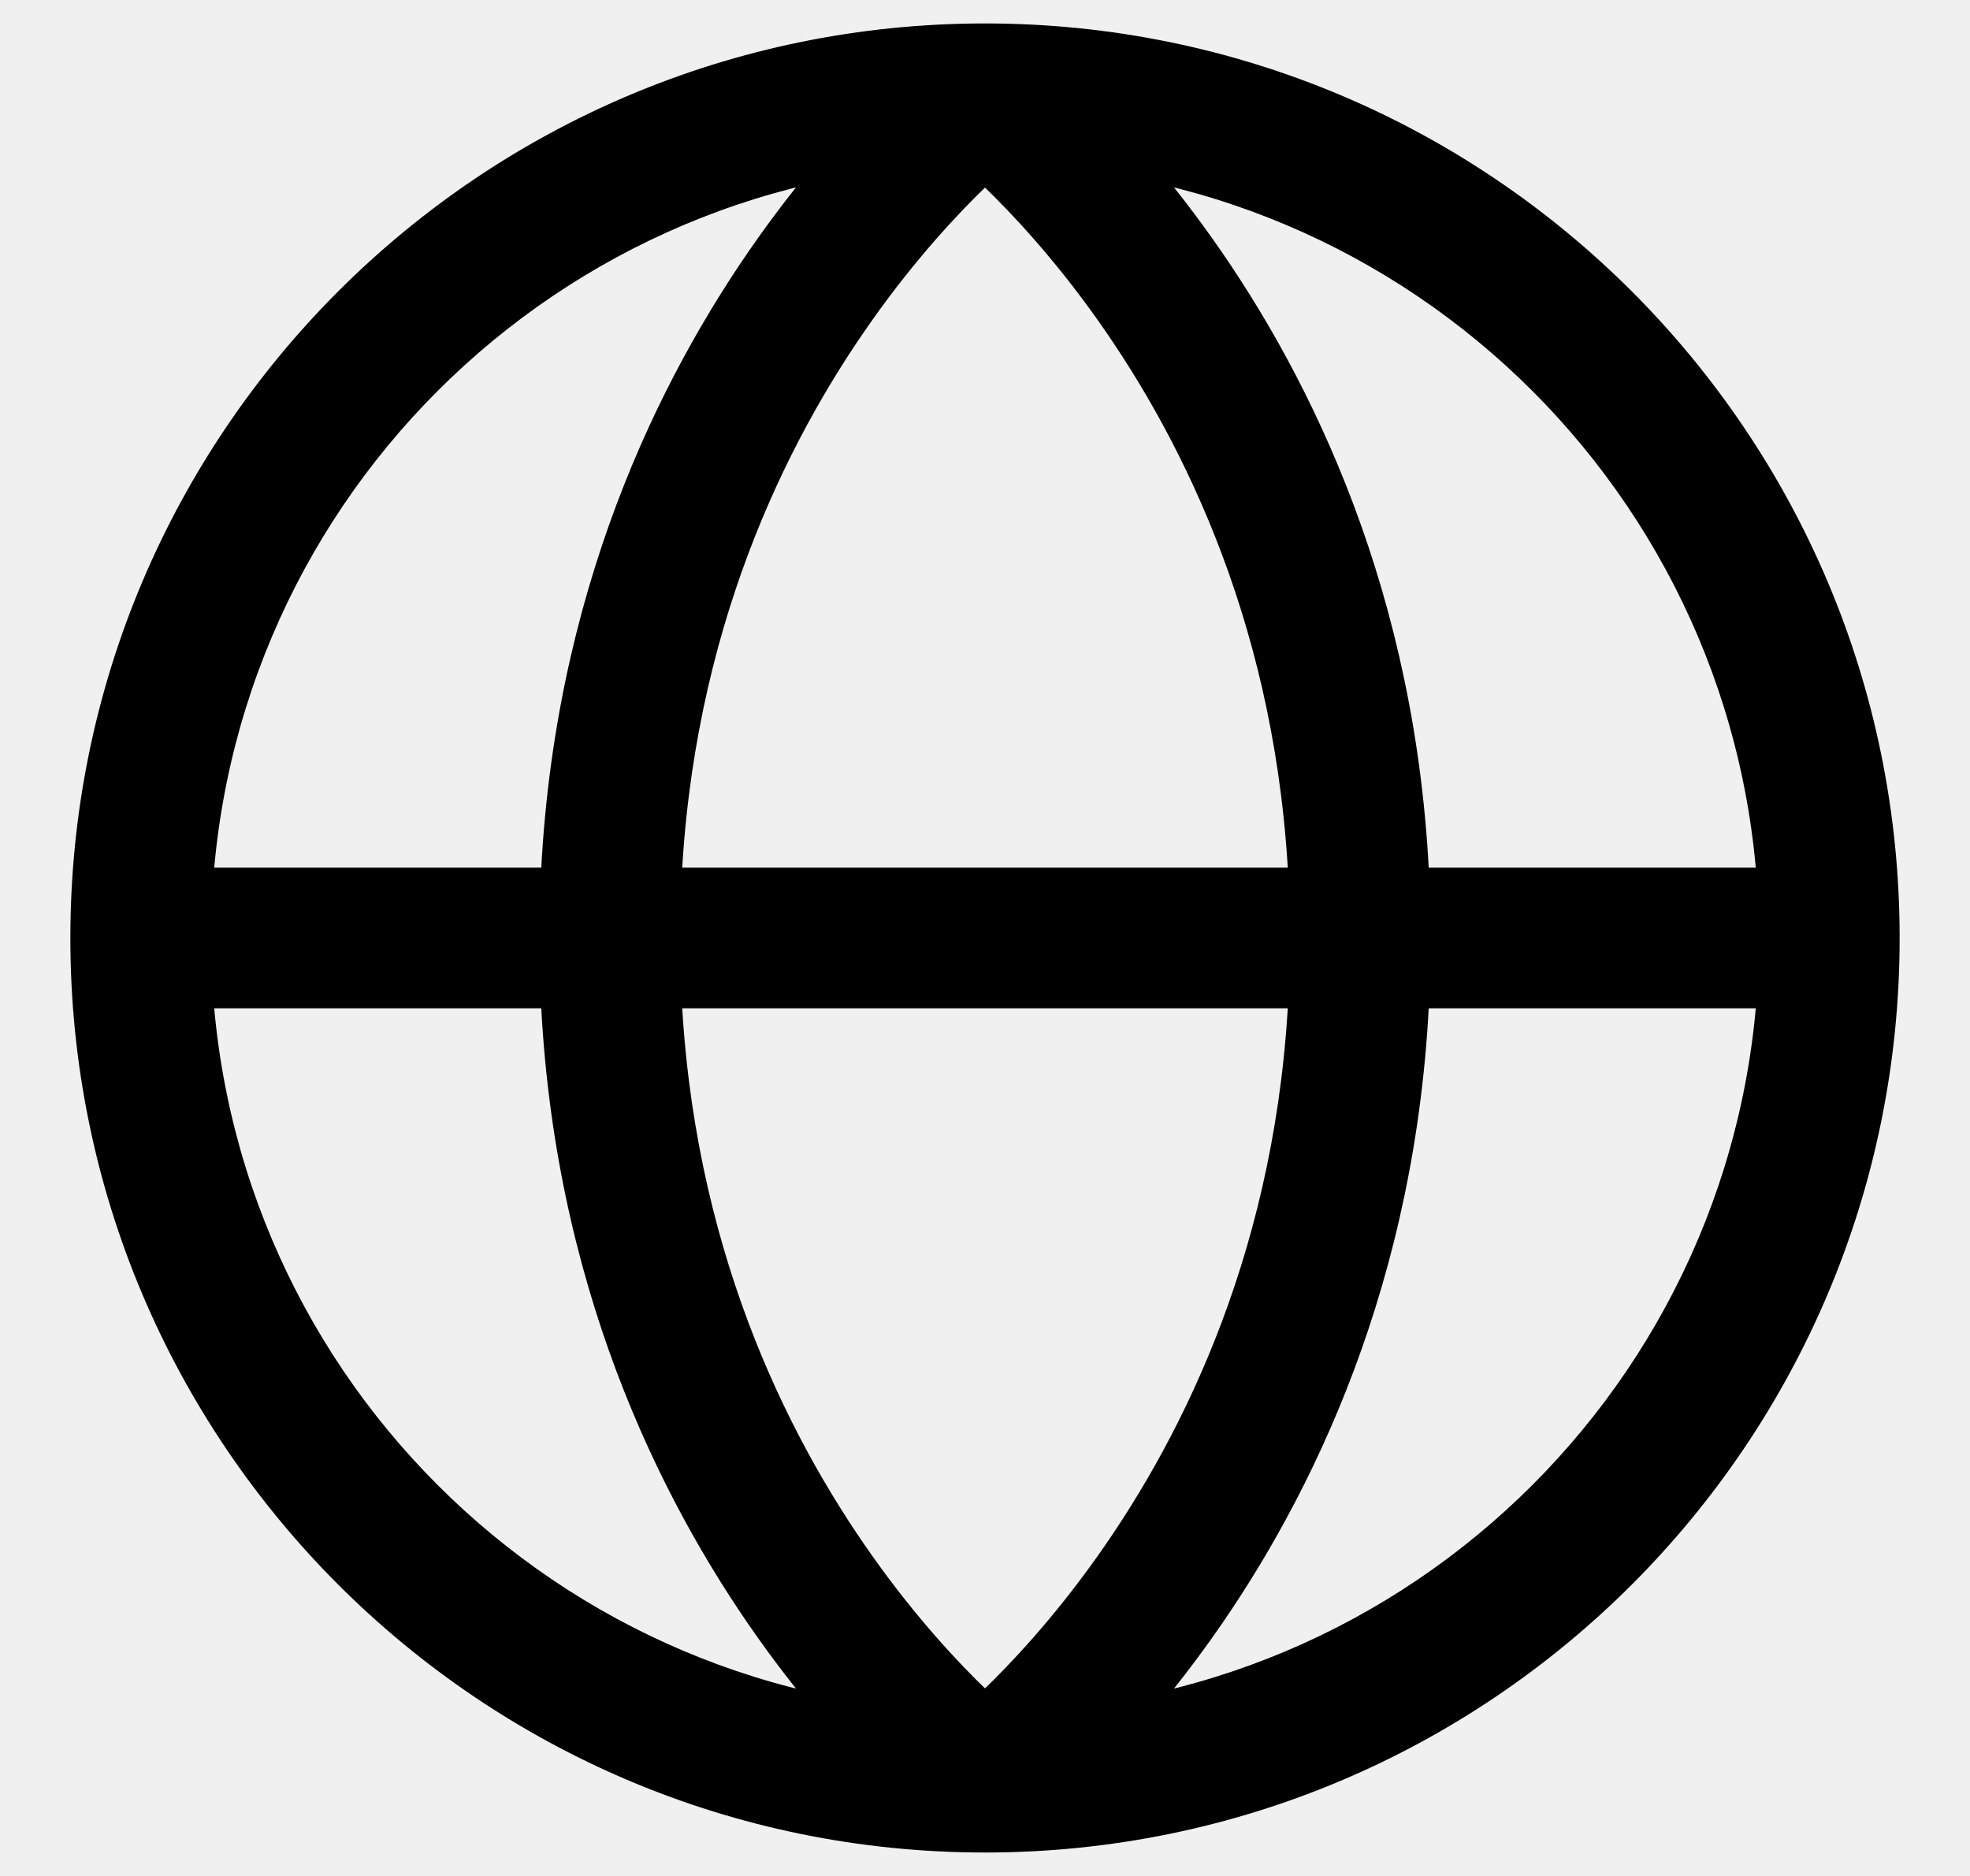
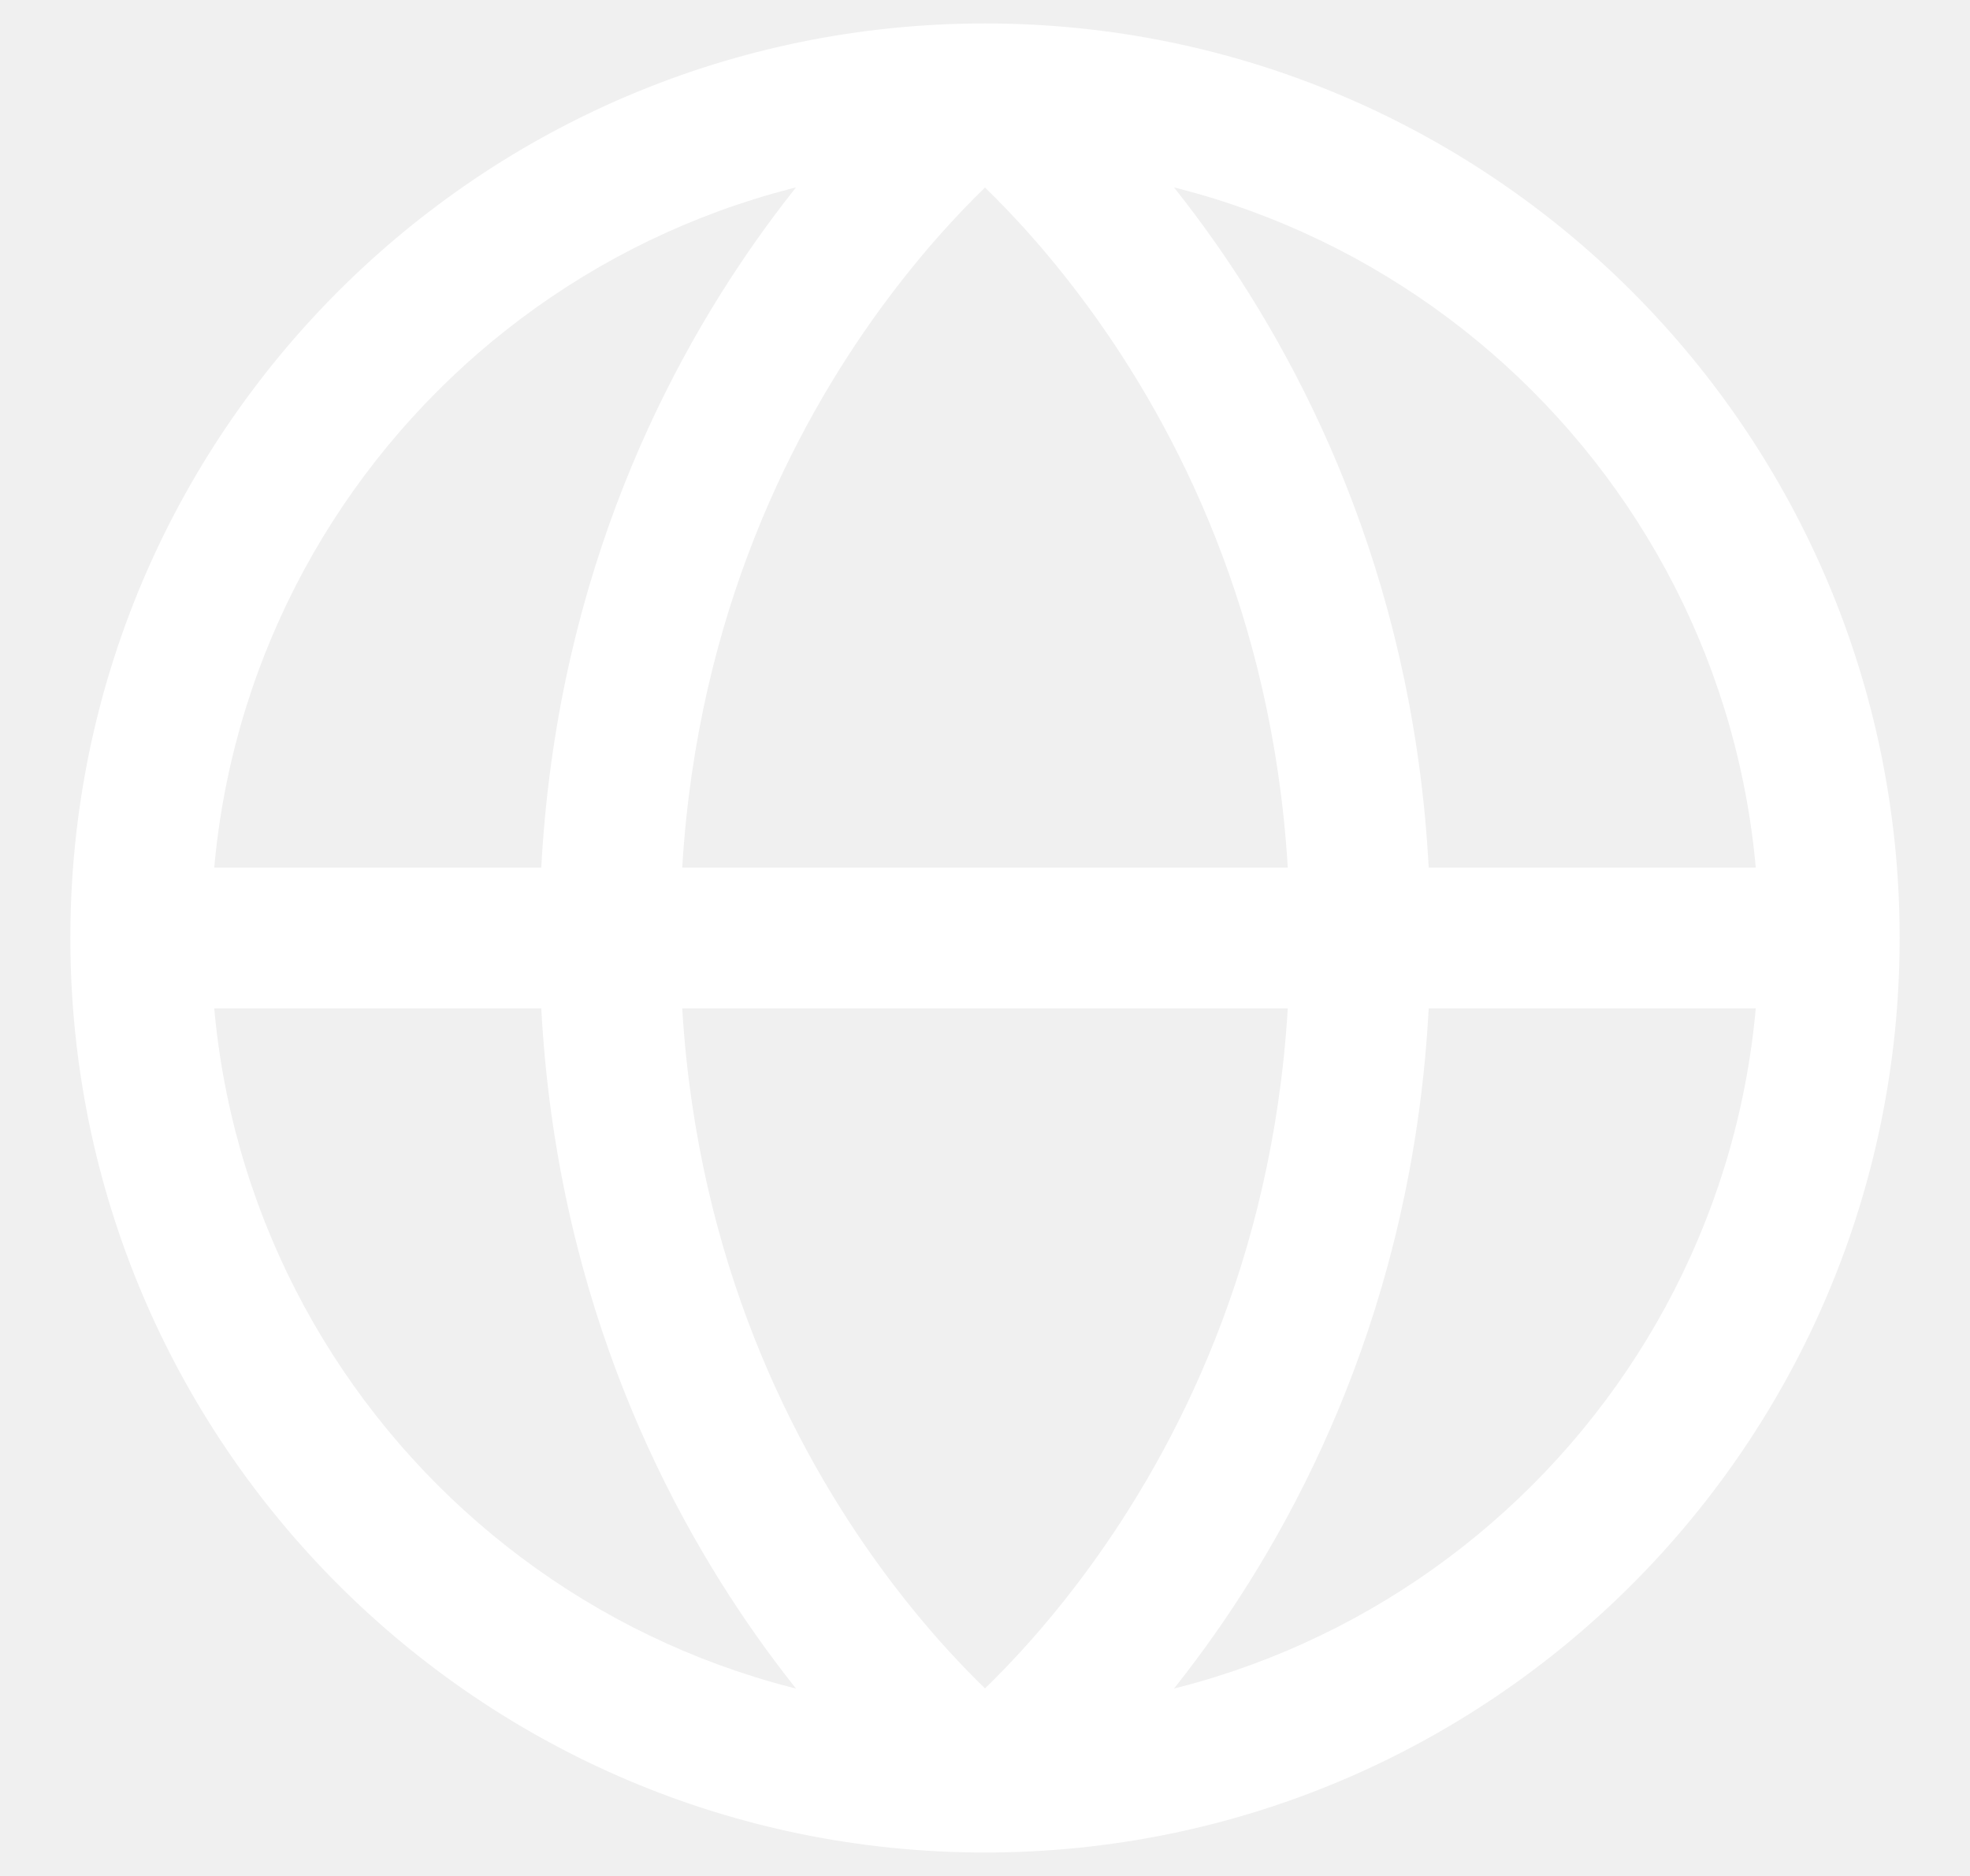
<svg xmlns="http://www.w3.org/2000/svg" width="21" height="20" viewBox="0 0 21 20" fill="none">
-   <path d="M18.75 10C18.75 14.556 15.056 18.25 10.5 18.25V19.75C15.885 19.75 20.25 15.385 20.25 10H18.75ZM10.5 18.25C5.944 18.25 2.25 14.556 2.25 10H0.75C0.75 15.385 5.115 19.75 10.5 19.75V18.25ZM2.25 10C2.25 5.444 5.944 1.75 10.5 1.75V0.25C5.115 0.25 0.75 4.615 0.75 10H2.25ZM10.5 1.75C15.056 1.75 18.75 5.444 18.75 10H20.25C20.25 4.615 15.885 0.25 10.5 0.25V1.75ZM10.5 1C10.05 1.6 10.05 1.6 10.05 1.6C10.049 1.6 10.049 1.599 10.049 1.599C10.049 1.599 10.049 1.599 10.049 1.599C10.048 1.599 10.048 1.599 10.048 1.599C10.049 1.599 10.05 1.6 10.052 1.602C10.057 1.605 10.065 1.612 10.076 1.621C10.099 1.639 10.136 1.669 10.184 1.71C10.28 1.792 10.422 1.92 10.595 2.093C10.941 2.439 11.408 2.964 11.876 3.666C12.811 5.068 13.75 7.176 13.75 10H15.25C15.25 6.824 14.189 4.432 13.124 2.834C12.592 2.036 12.059 1.436 11.655 1.032C11.453 0.83 11.283 0.676 11.16 0.571C11.099 0.519 11.049 0.478 11.013 0.45C10.996 0.435 10.981 0.424 10.971 0.416C10.965 0.412 10.961 0.408 10.957 0.406C10.956 0.404 10.954 0.403 10.953 0.402C10.952 0.402 10.952 0.401 10.951 0.401C10.951 0.401 10.951 0.401 10.951 0.4C10.95 0.4 10.95 0.4 10.5 1ZM13.75 10C13.75 12.824 12.811 14.932 11.876 16.334C11.408 17.036 10.941 17.561 10.595 17.907C10.422 18.08 10.28 18.208 10.184 18.29C10.136 18.331 10.099 18.361 10.076 18.379C10.065 18.388 10.057 18.395 10.052 18.398C10.05 18.4 10.049 18.401 10.048 18.401C10.048 18.401 10.048 18.401 10.049 18.401C10.049 18.401 10.049 18.401 10.049 18.401C10.049 18.401 10.049 18.4 10.05 18.4C10.05 18.4 10.05 18.4 10.5 19C10.95 19.6 10.95 19.6 10.951 19.599C10.951 19.599 10.951 19.599 10.951 19.599C10.952 19.599 10.952 19.598 10.953 19.598C10.954 19.597 10.956 19.596 10.957 19.594C10.961 19.592 10.965 19.588 10.971 19.584C10.981 19.576 10.996 19.565 11.013 19.55C11.049 19.522 11.099 19.481 11.16 19.429C11.283 19.324 11.453 19.17 11.655 18.968C12.059 18.564 12.592 17.964 13.124 17.166C14.189 15.568 15.25 13.176 15.25 10H13.75ZM10.5 19C10.95 18.4 10.95 18.4 10.95 18.4C10.951 18.4 10.951 18.401 10.951 18.401C10.951 18.401 10.951 18.401 10.951 18.401C10.952 18.401 10.952 18.401 10.952 18.401C10.951 18.401 10.95 18.4 10.948 18.398C10.943 18.395 10.935 18.388 10.924 18.379C10.901 18.361 10.864 18.331 10.816 18.29C10.72 18.208 10.578 18.08 10.405 17.907C10.059 17.561 9.592 17.036 9.124 16.334C8.189 14.932 7.25 12.824 7.25 10H5.75C5.75 13.176 6.811 15.568 7.876 17.166C8.408 17.964 8.941 18.564 9.345 18.968C9.547 19.17 9.717 19.324 9.84 19.429C9.901 19.481 9.951 19.522 9.987 19.55C10.004 19.565 10.019 19.576 10.029 19.584C10.035 19.588 10.039 19.592 10.043 19.594C10.044 19.596 10.046 19.597 10.047 19.598C10.048 19.598 10.048 19.599 10.049 19.599C10.049 19.599 10.049 19.599 10.049 19.599C10.05 19.6 10.05 19.6 10.5 19ZM7.25 10C7.25 7.176 8.189 5.068 9.124 3.666C9.592 2.964 10.059 2.439 10.405 2.093C10.578 1.92 10.72 1.792 10.816 1.71C10.864 1.669 10.901 1.639 10.924 1.621C10.935 1.612 10.943 1.605 10.948 1.602C10.95 1.6 10.951 1.599 10.952 1.599C10.952 1.599 10.952 1.599 10.951 1.599C10.951 1.599 10.951 1.599 10.951 1.599C10.951 1.599 10.951 1.6 10.95 1.6C10.95 1.6 10.95 1.6 10.5 1C10.05 0.4 10.05 0.4 10.049 0.4C10.049 0.401 10.049 0.401 10.049 0.401C10.048 0.401 10.048 0.402 10.047 0.402C10.046 0.403 10.044 0.404 10.043 0.406C10.039 0.408 10.035 0.412 10.029 0.416C10.019 0.424 10.004 0.435 9.987 0.45C9.951 0.478 9.901 0.519 9.84 0.571C9.717 0.676 9.547 0.83 9.345 1.032C8.941 1.436 8.408 2.036 7.876 2.834C6.811 4.432 5.75 6.824 5.75 10H7.25ZM19.5 9.25H1.5V10.75H19.5V9.25Z" fill="black" />
+   <path d="M18.75 10C18.75 14.556 15.056 18.25 10.5 18.25V19.75C15.885 19.75 20.25 15.385 20.25 10H18.75ZM10.5 18.25C5.944 18.25 2.25 14.556 2.25 10H0.75C0.75 15.385 5.115 19.75 10.5 19.75V18.25ZM2.25 10C2.25 5.444 5.944 1.75 10.5 1.75V0.25C5.115 0.25 0.75 4.615 0.75 10H2.25ZM10.5 1.75C15.056 1.75 18.75 5.444 18.75 10H20.25C20.25 4.615 15.885 0.25 10.5 0.25V1.75ZM10.5 1C10.05 1.6 10.05 1.6 10.05 1.6C10.049 1.6 10.049 1.599 10.049 1.599C10.049 1.599 10.049 1.599 10.049 1.599C10.048 1.599 10.048 1.599 10.048 1.599C10.049 1.599 10.05 1.6 10.052 1.602C10.057 1.605 10.065 1.612 10.076 1.621C10.099 1.639 10.136 1.669 10.184 1.71C10.28 1.792 10.422 1.92 10.595 2.093C10.941 2.439 11.408 2.964 11.876 3.666C12.811 5.068 13.75 7.176 13.75 10H15.25C15.25 6.824 14.189 4.432 13.124 2.834C12.592 2.036 12.059 1.436 11.655 1.032C11.453 0.83 11.283 0.676 11.16 0.571C11.099 0.519 11.049 0.478 11.013 0.45C10.996 0.435 10.981 0.424 10.971 0.416C10.965 0.412 10.961 0.408 10.957 0.406C10.956 0.404 10.954 0.403 10.953 0.402C10.952 0.402 10.952 0.401 10.951 0.401C10.951 0.401 10.951 0.401 10.951 0.4C10.95 0.4 10.95 0.4 10.5 1ZM13.75 10C13.75 12.824 12.811 14.932 11.876 16.334C11.408 17.036 10.941 17.561 10.595 17.907C10.422 18.08 10.28 18.208 10.184 18.29C10.136 18.331 10.099 18.361 10.076 18.379C10.065 18.388 10.057 18.395 10.052 18.398C10.05 18.4 10.049 18.401 10.048 18.401C10.048 18.401 10.048 18.401 10.049 18.401C10.049 18.401 10.049 18.401 10.049 18.401C10.049 18.401 10.049 18.4 10.05 18.4C10.05 18.4 10.05 18.4 10.5 19C10.95 19.6 10.95 19.6 10.951 19.599C10.951 19.599 10.951 19.599 10.951 19.599C10.952 19.599 10.952 19.598 10.953 19.598C10.954 19.597 10.956 19.596 10.957 19.594C10.961 19.592 10.965 19.588 10.971 19.584C10.981 19.576 10.996 19.565 11.013 19.55C11.049 19.522 11.099 19.481 11.16 19.429C11.283 19.324 11.453 19.17 11.655 18.968C12.059 18.564 12.592 17.964 13.124 17.166C14.189 15.568 15.25 13.176 15.25 10H13.75ZM10.5 19C10.95 18.4 10.95 18.4 10.95 18.4C10.951 18.4 10.951 18.401 10.951 18.401C10.951 18.401 10.951 18.401 10.951 18.401C10.952 18.401 10.952 18.401 10.952 18.401C10.951 18.401 10.95 18.4 10.948 18.398C10.943 18.395 10.935 18.388 10.924 18.379C10.901 18.361 10.864 18.331 10.816 18.29C10.72 18.208 10.578 18.08 10.405 17.907C10.059 17.561 9.592 17.036 9.124 16.334C8.189 14.932 7.25 12.824 7.25 10H5.75C5.75 13.176 6.811 15.568 7.876 17.166C8.408 17.964 8.941 18.564 9.345 18.968C9.547 19.17 9.717 19.324 9.84 19.429C9.901 19.481 9.951 19.522 9.987 19.55C10.004 19.565 10.019 19.576 10.029 19.584C10.035 19.588 10.039 19.592 10.043 19.594C10.044 19.596 10.046 19.597 10.047 19.598C10.048 19.598 10.048 19.599 10.049 19.599C10.049 19.599 10.049 19.599 10.049 19.599C10.05 19.6 10.05 19.6 10.5 19ZM7.25 10C7.25 7.176 8.189 5.068 9.124 3.666C9.592 2.964 10.059 2.439 10.405 2.093C10.578 1.92 10.72 1.792 10.816 1.71C10.864 1.669 10.901 1.639 10.924 1.621C10.935 1.612 10.943 1.605 10.948 1.602C10.95 1.6 10.951 1.599 10.952 1.599C10.952 1.599 10.952 1.599 10.951 1.599C10.951 1.599 10.951 1.599 10.951 1.599C10.951 1.599 10.951 1.6 10.95 1.6C10.95 1.6 10.95 1.6 10.5 1C10.05 0.4 10.05 0.4 10.049 0.4C10.049 0.401 10.049 0.401 10.049 0.401C10.048 0.401 10.048 0.402 10.047 0.402C10.046 0.403 10.044 0.404 10.043 0.406C10.039 0.408 10.035 0.412 10.029 0.416C10.019 0.424 10.004 0.435 9.987 0.45C9.951 0.478 9.901 0.519 9.84 0.571C9.717 0.676 9.547 0.83 9.345 1.032C8.941 1.436 8.408 2.036 7.876 2.834C6.811 4.432 5.75 6.824 5.75 10H7.25ZM19.5 9.25H1.5V10.75H19.5V9.25Z" fill="white" />
</svg>
